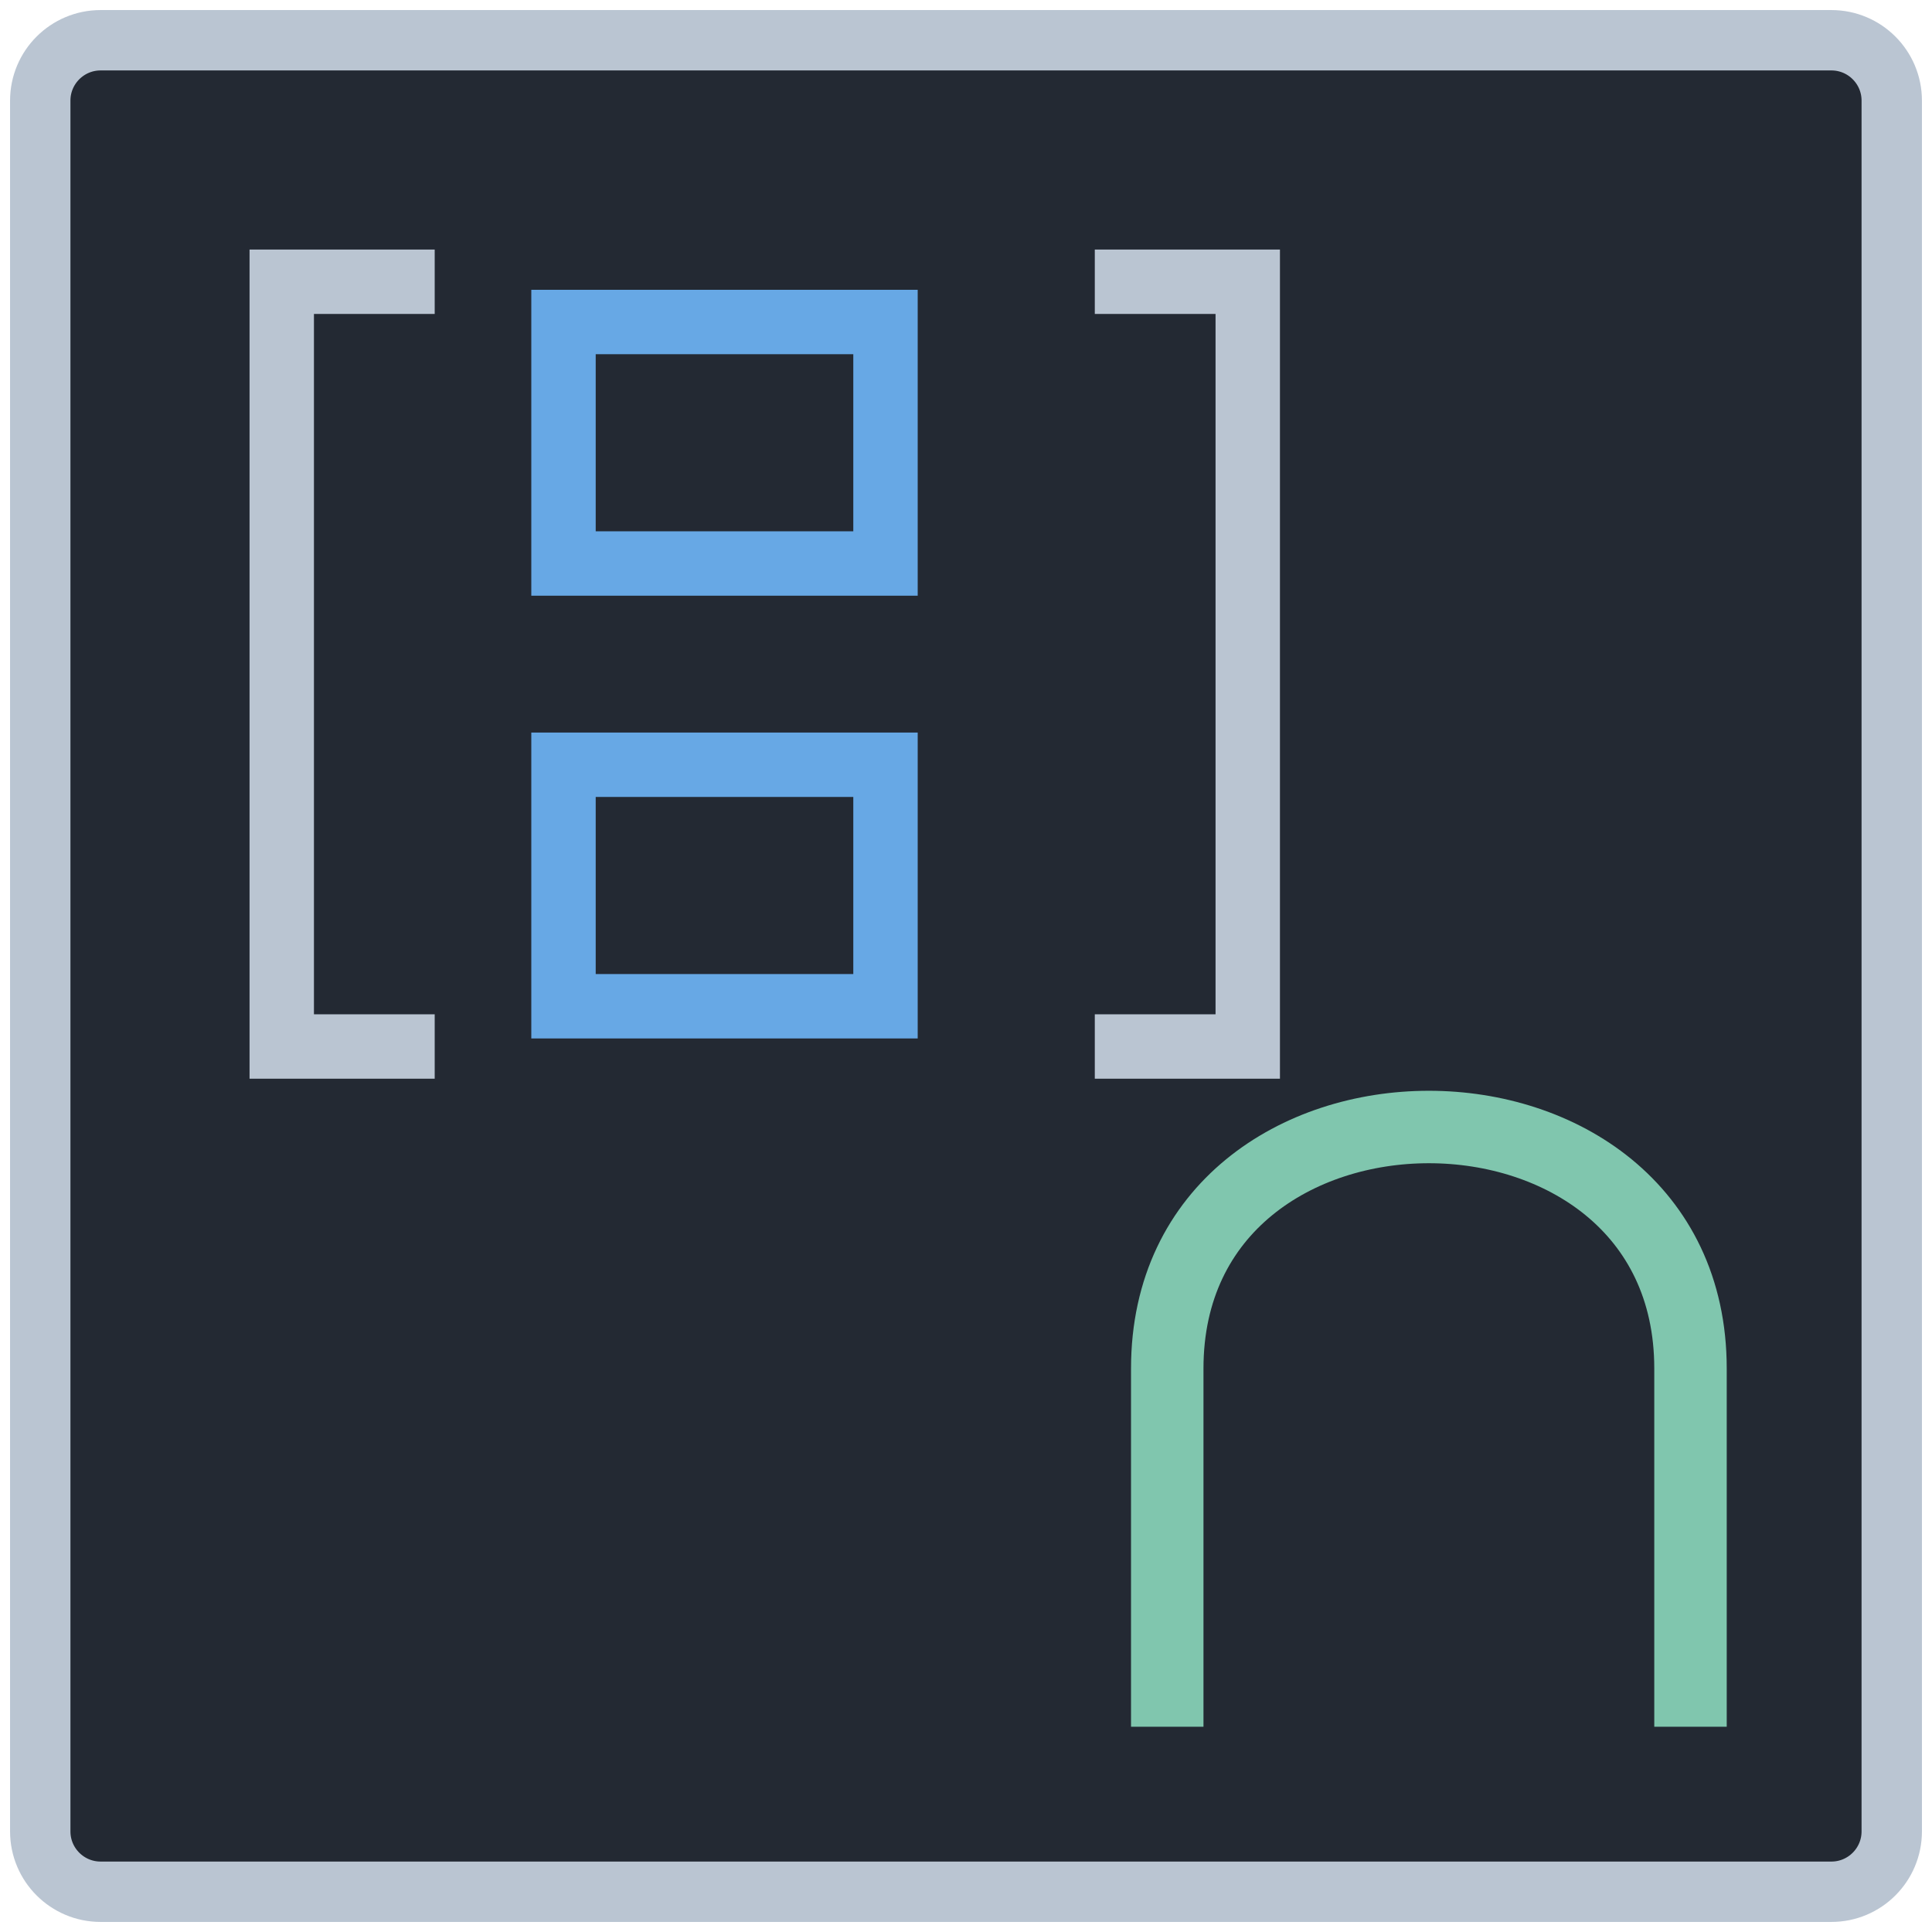
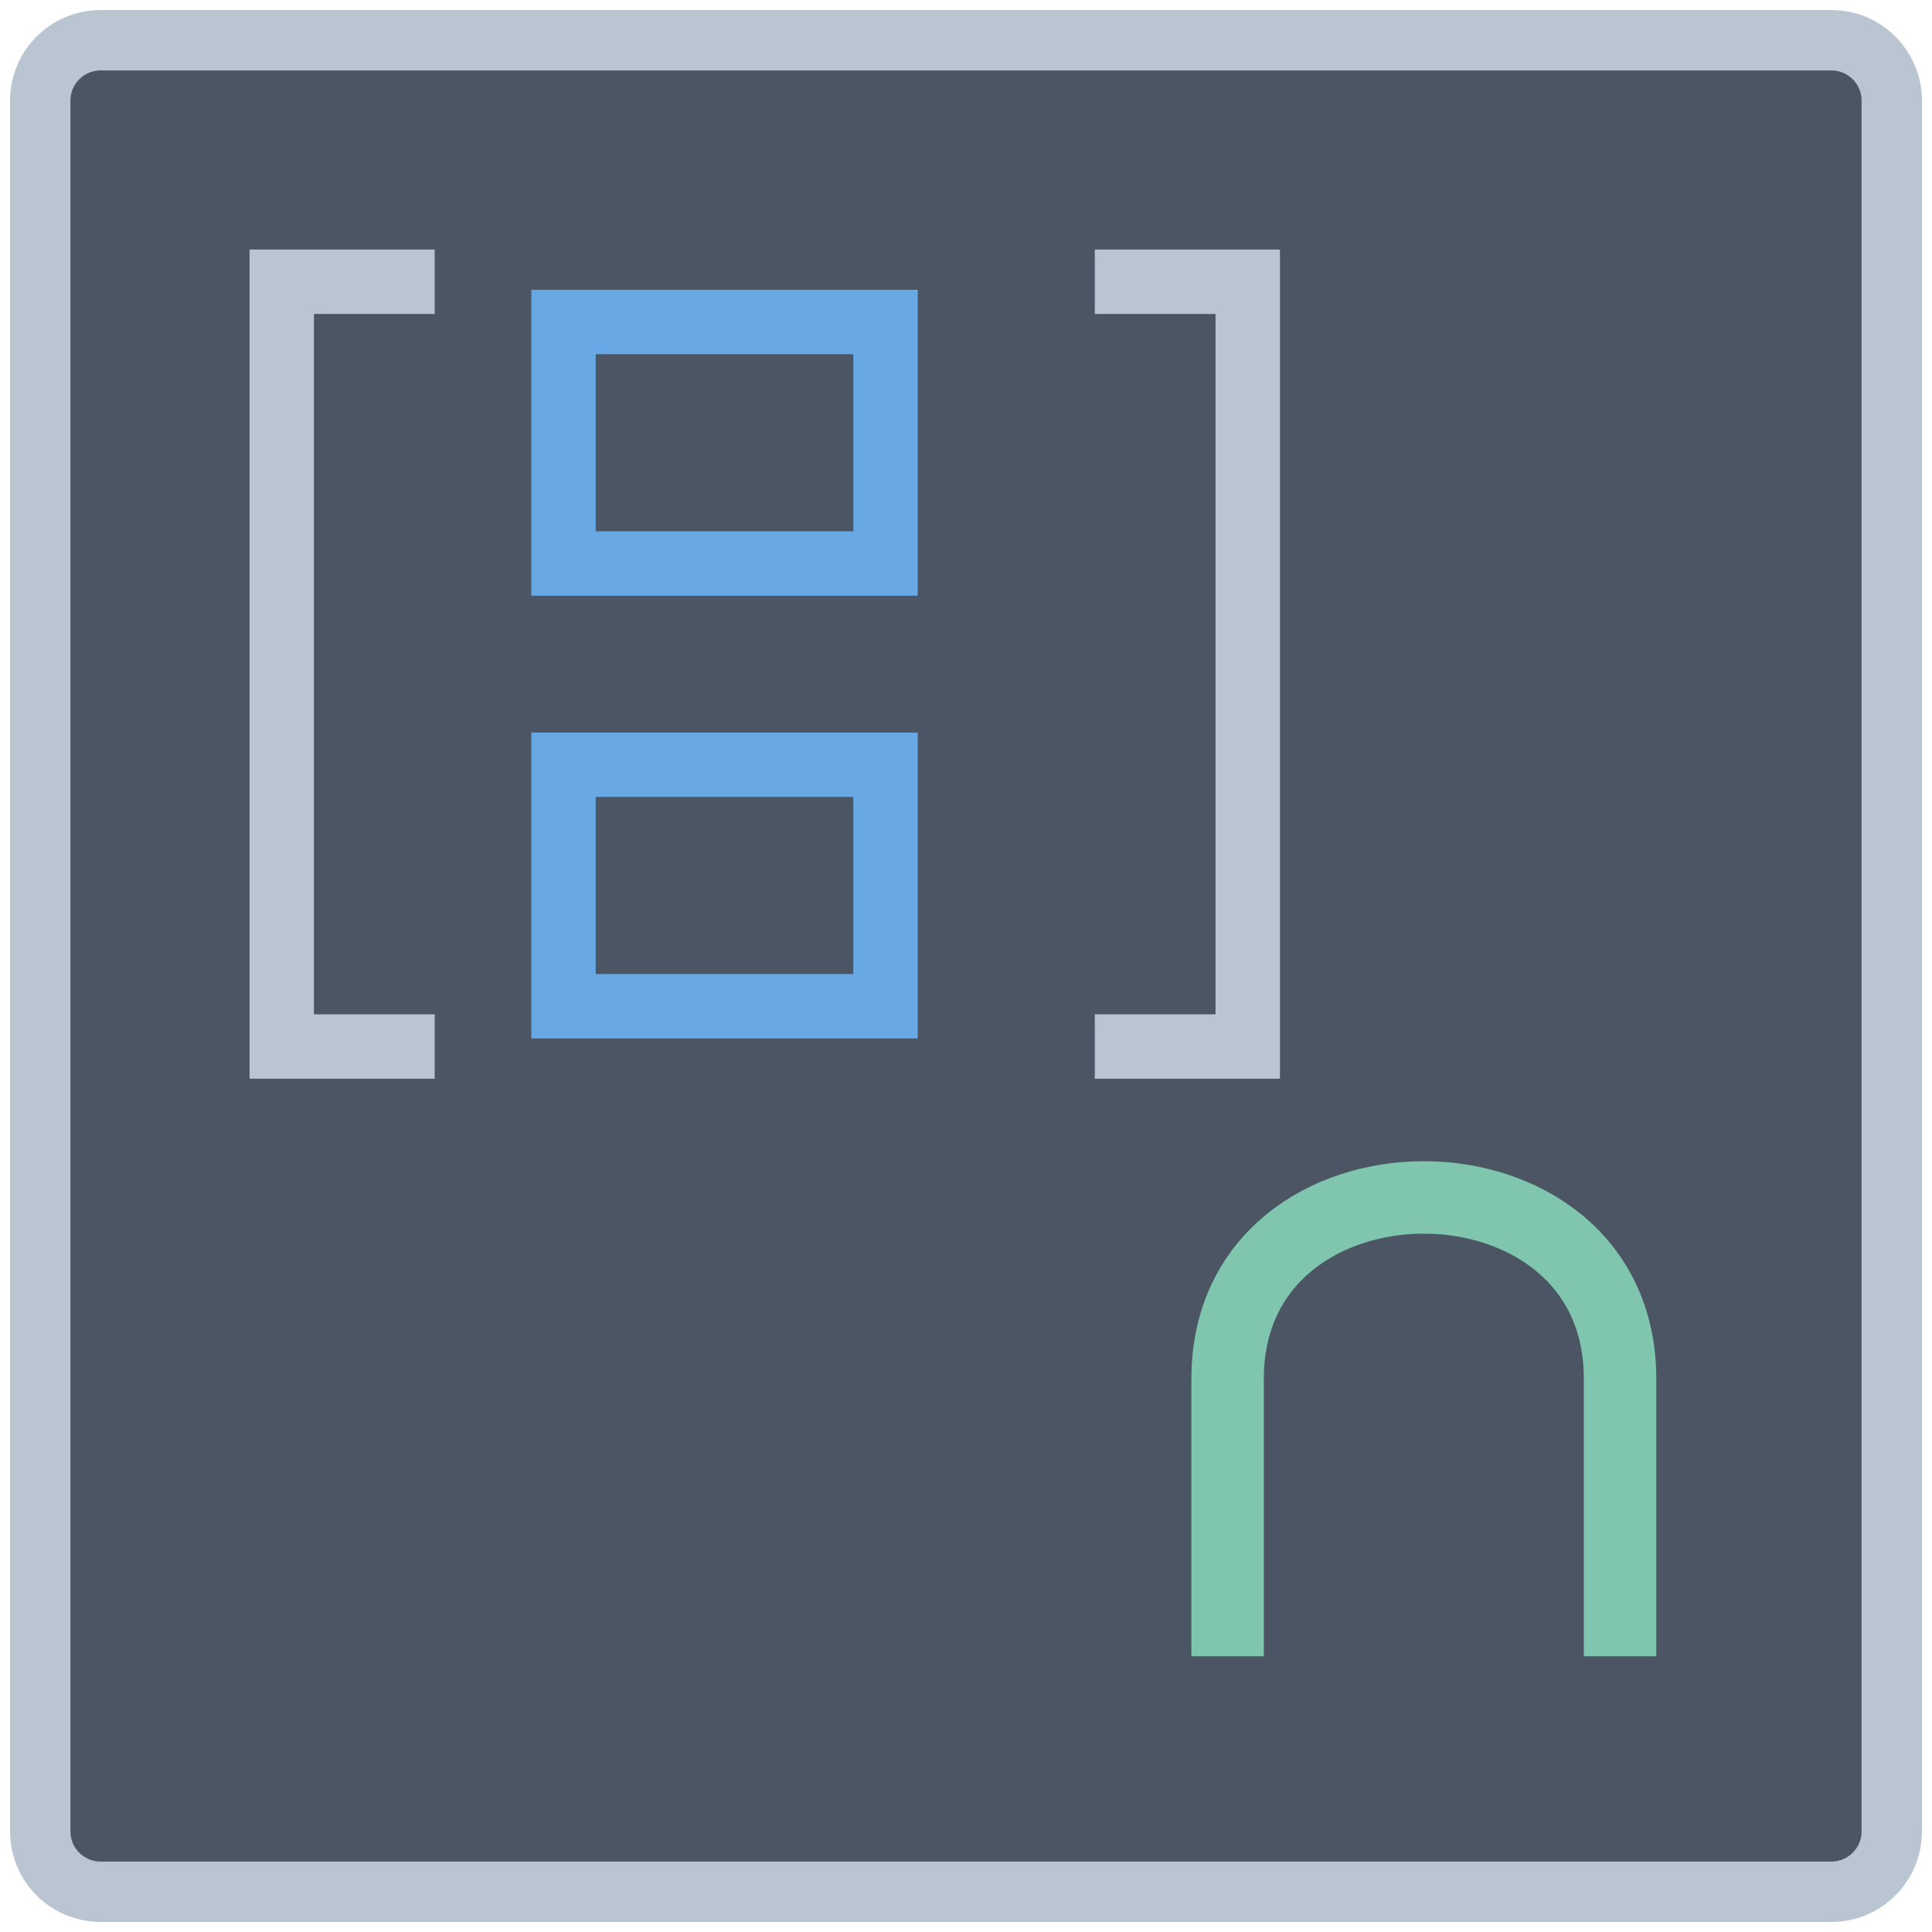
<svg xmlns="http://www.w3.org/2000/svg" viewBox="0 0 48 48" role="img" aria-label="Set Intersection" data-frog-provisional="collection-v1">
-   <rect x="1" y="1" width="46" height="46" rx="1.5" fill="#232933" stroke="#BAC5D2" stroke-width="1.5" />
+   <rect x="1" y="1" width="46" height="46" rx="1.5" fill="#4B5563" stroke="#BAC5D2" stroke-width="1.5" style="fill:#4B5563" />
  <g fill="none" stroke="#BAC5D2" stroke-width="1.8" stroke-linecap="square" stroke-linejoin="miter">
    <g fill="none" stroke-width="1.6">
      <path d="M10 7H7v19h3m18-19h3v19h-3" stroke="#BAC5D2" />
      <rect x="14" y="8" width="8" height="6" stroke="#67A8E5" />
      <rect x="14" y="19" width="8" height="6" stroke="#67A8E5" />
    </g>
-     <path d="M29 42v-8c0-8 13-8 13 0v8" stroke="#80C6AE" />
+     <g data-frog-role="secondary-operation" transform="translate(35 35) scale(0.75) translate(-35 -35)" stroke-width="2.4">
+       <path d="M29 42v-8c0-8 13-8 13 0v8" stroke="#80C6AE" />
+     </g>
  </g>
</svg>
